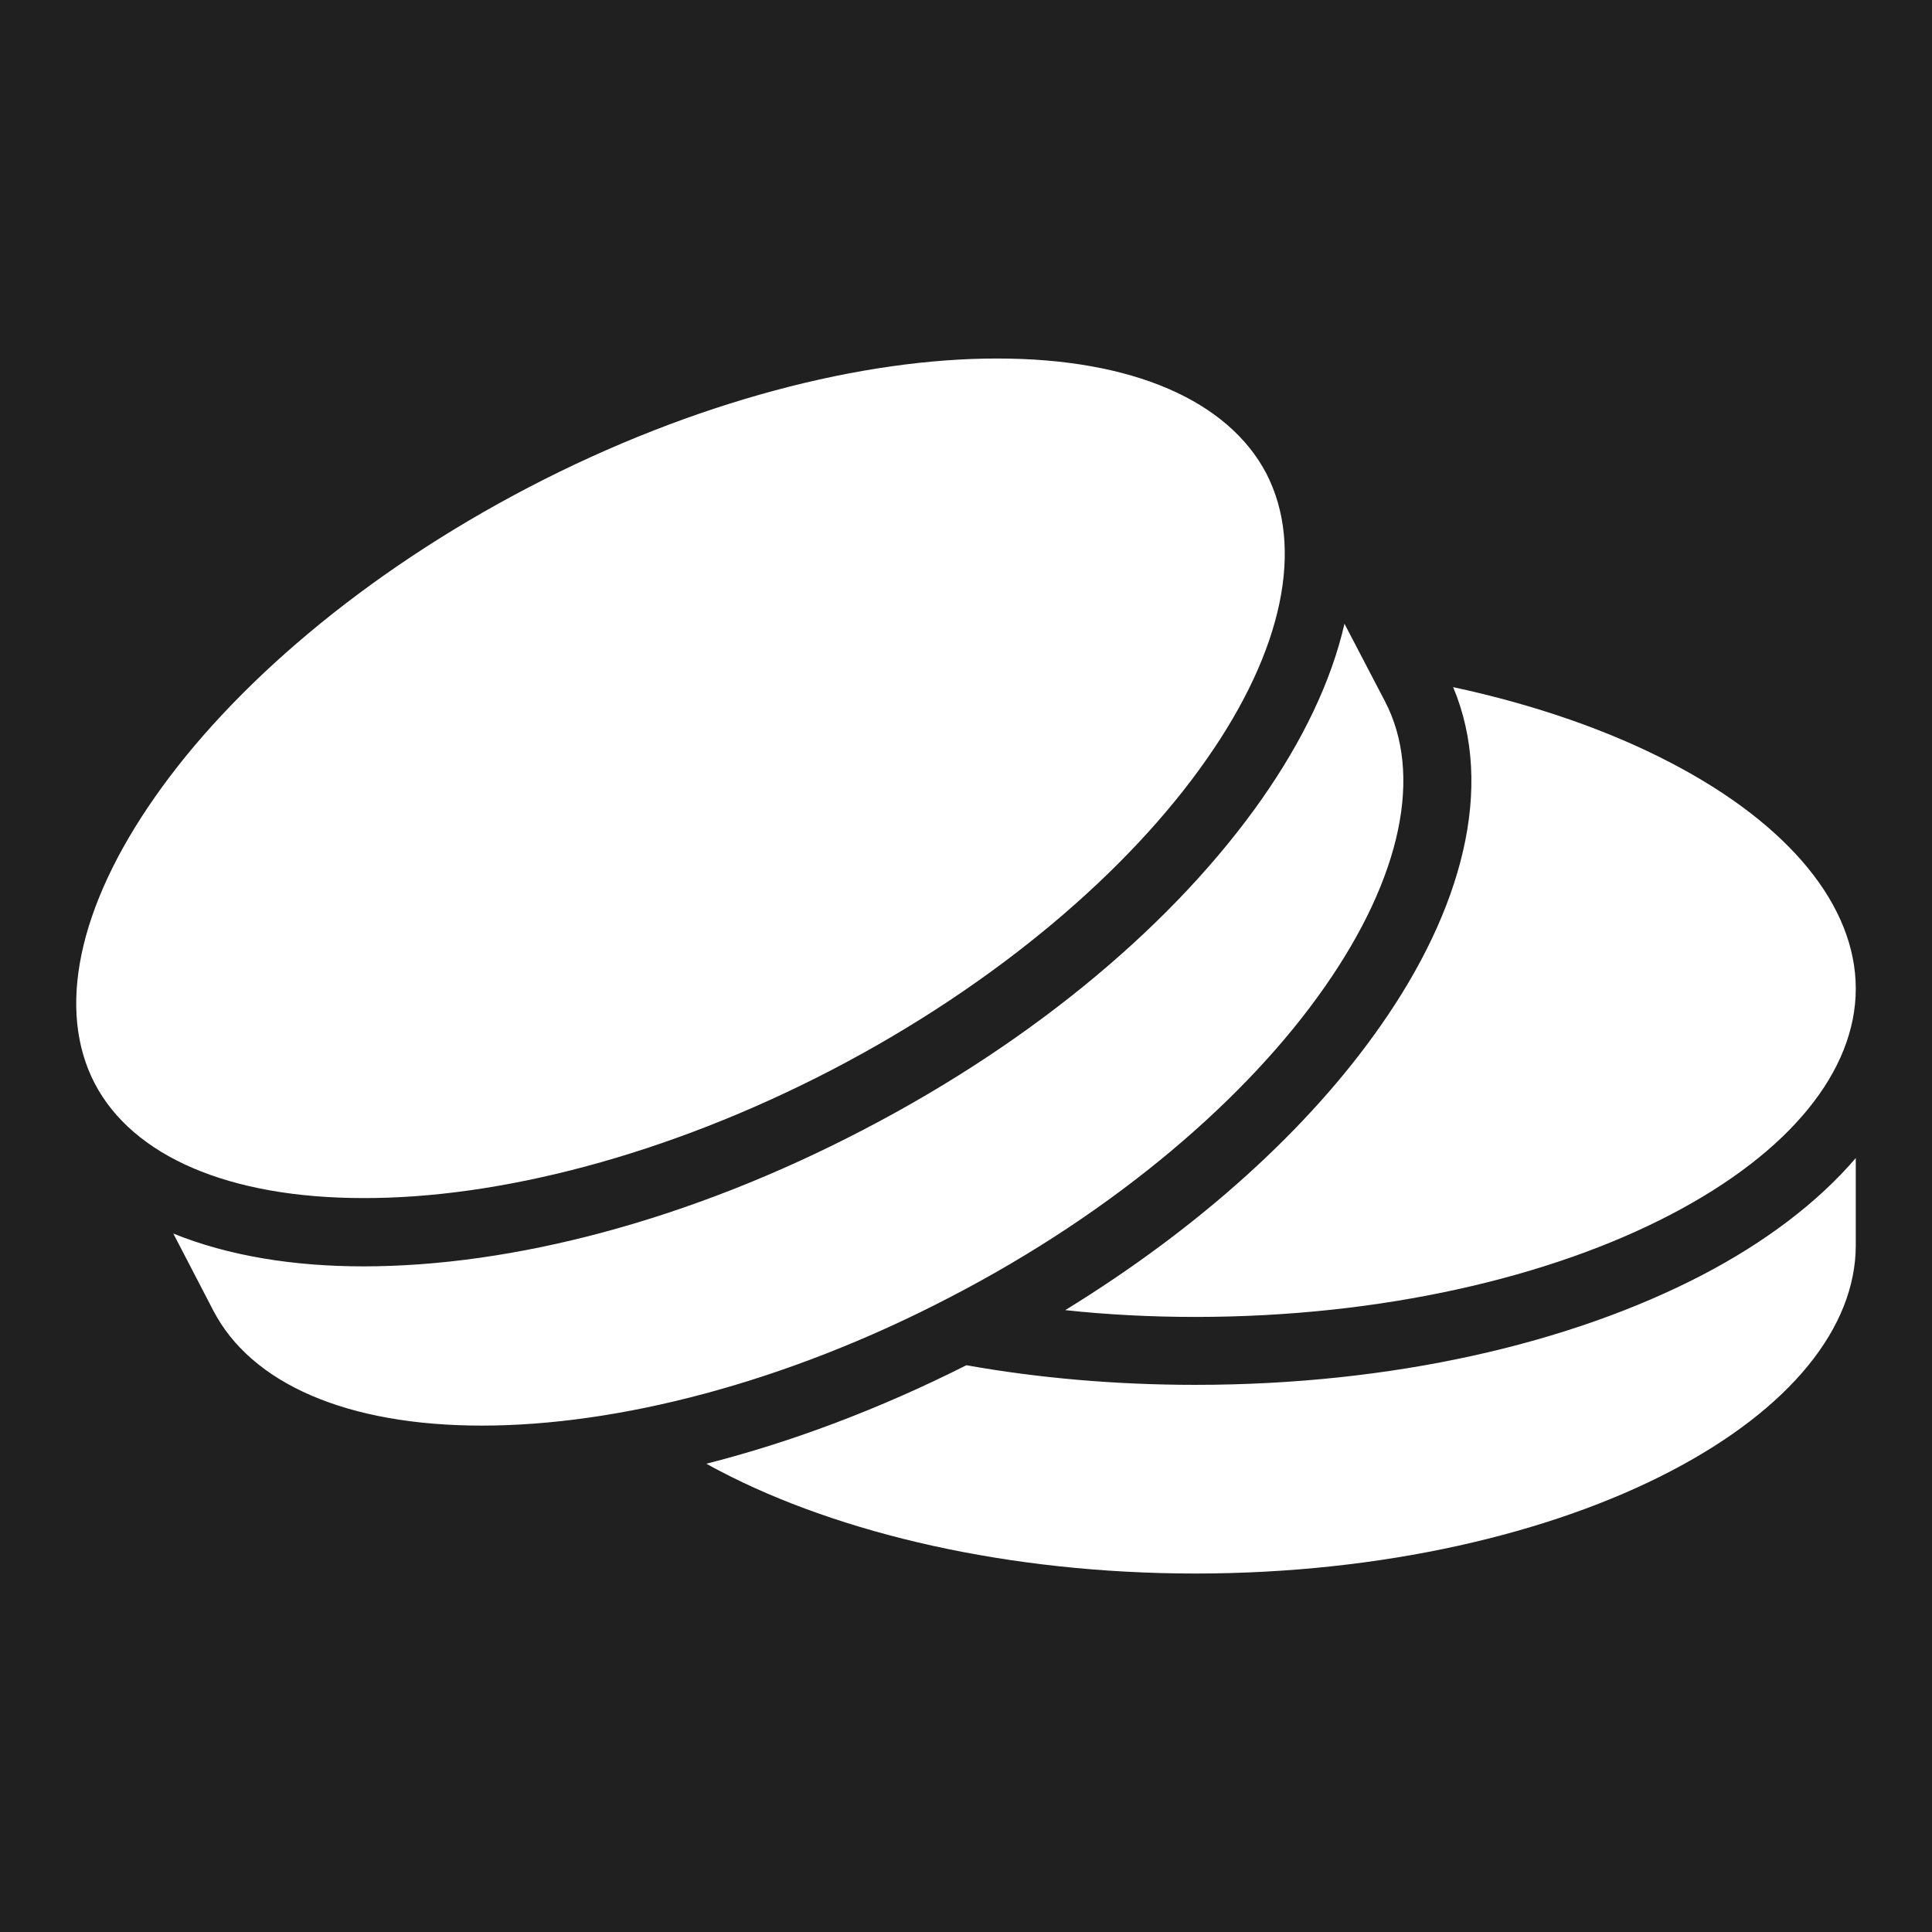
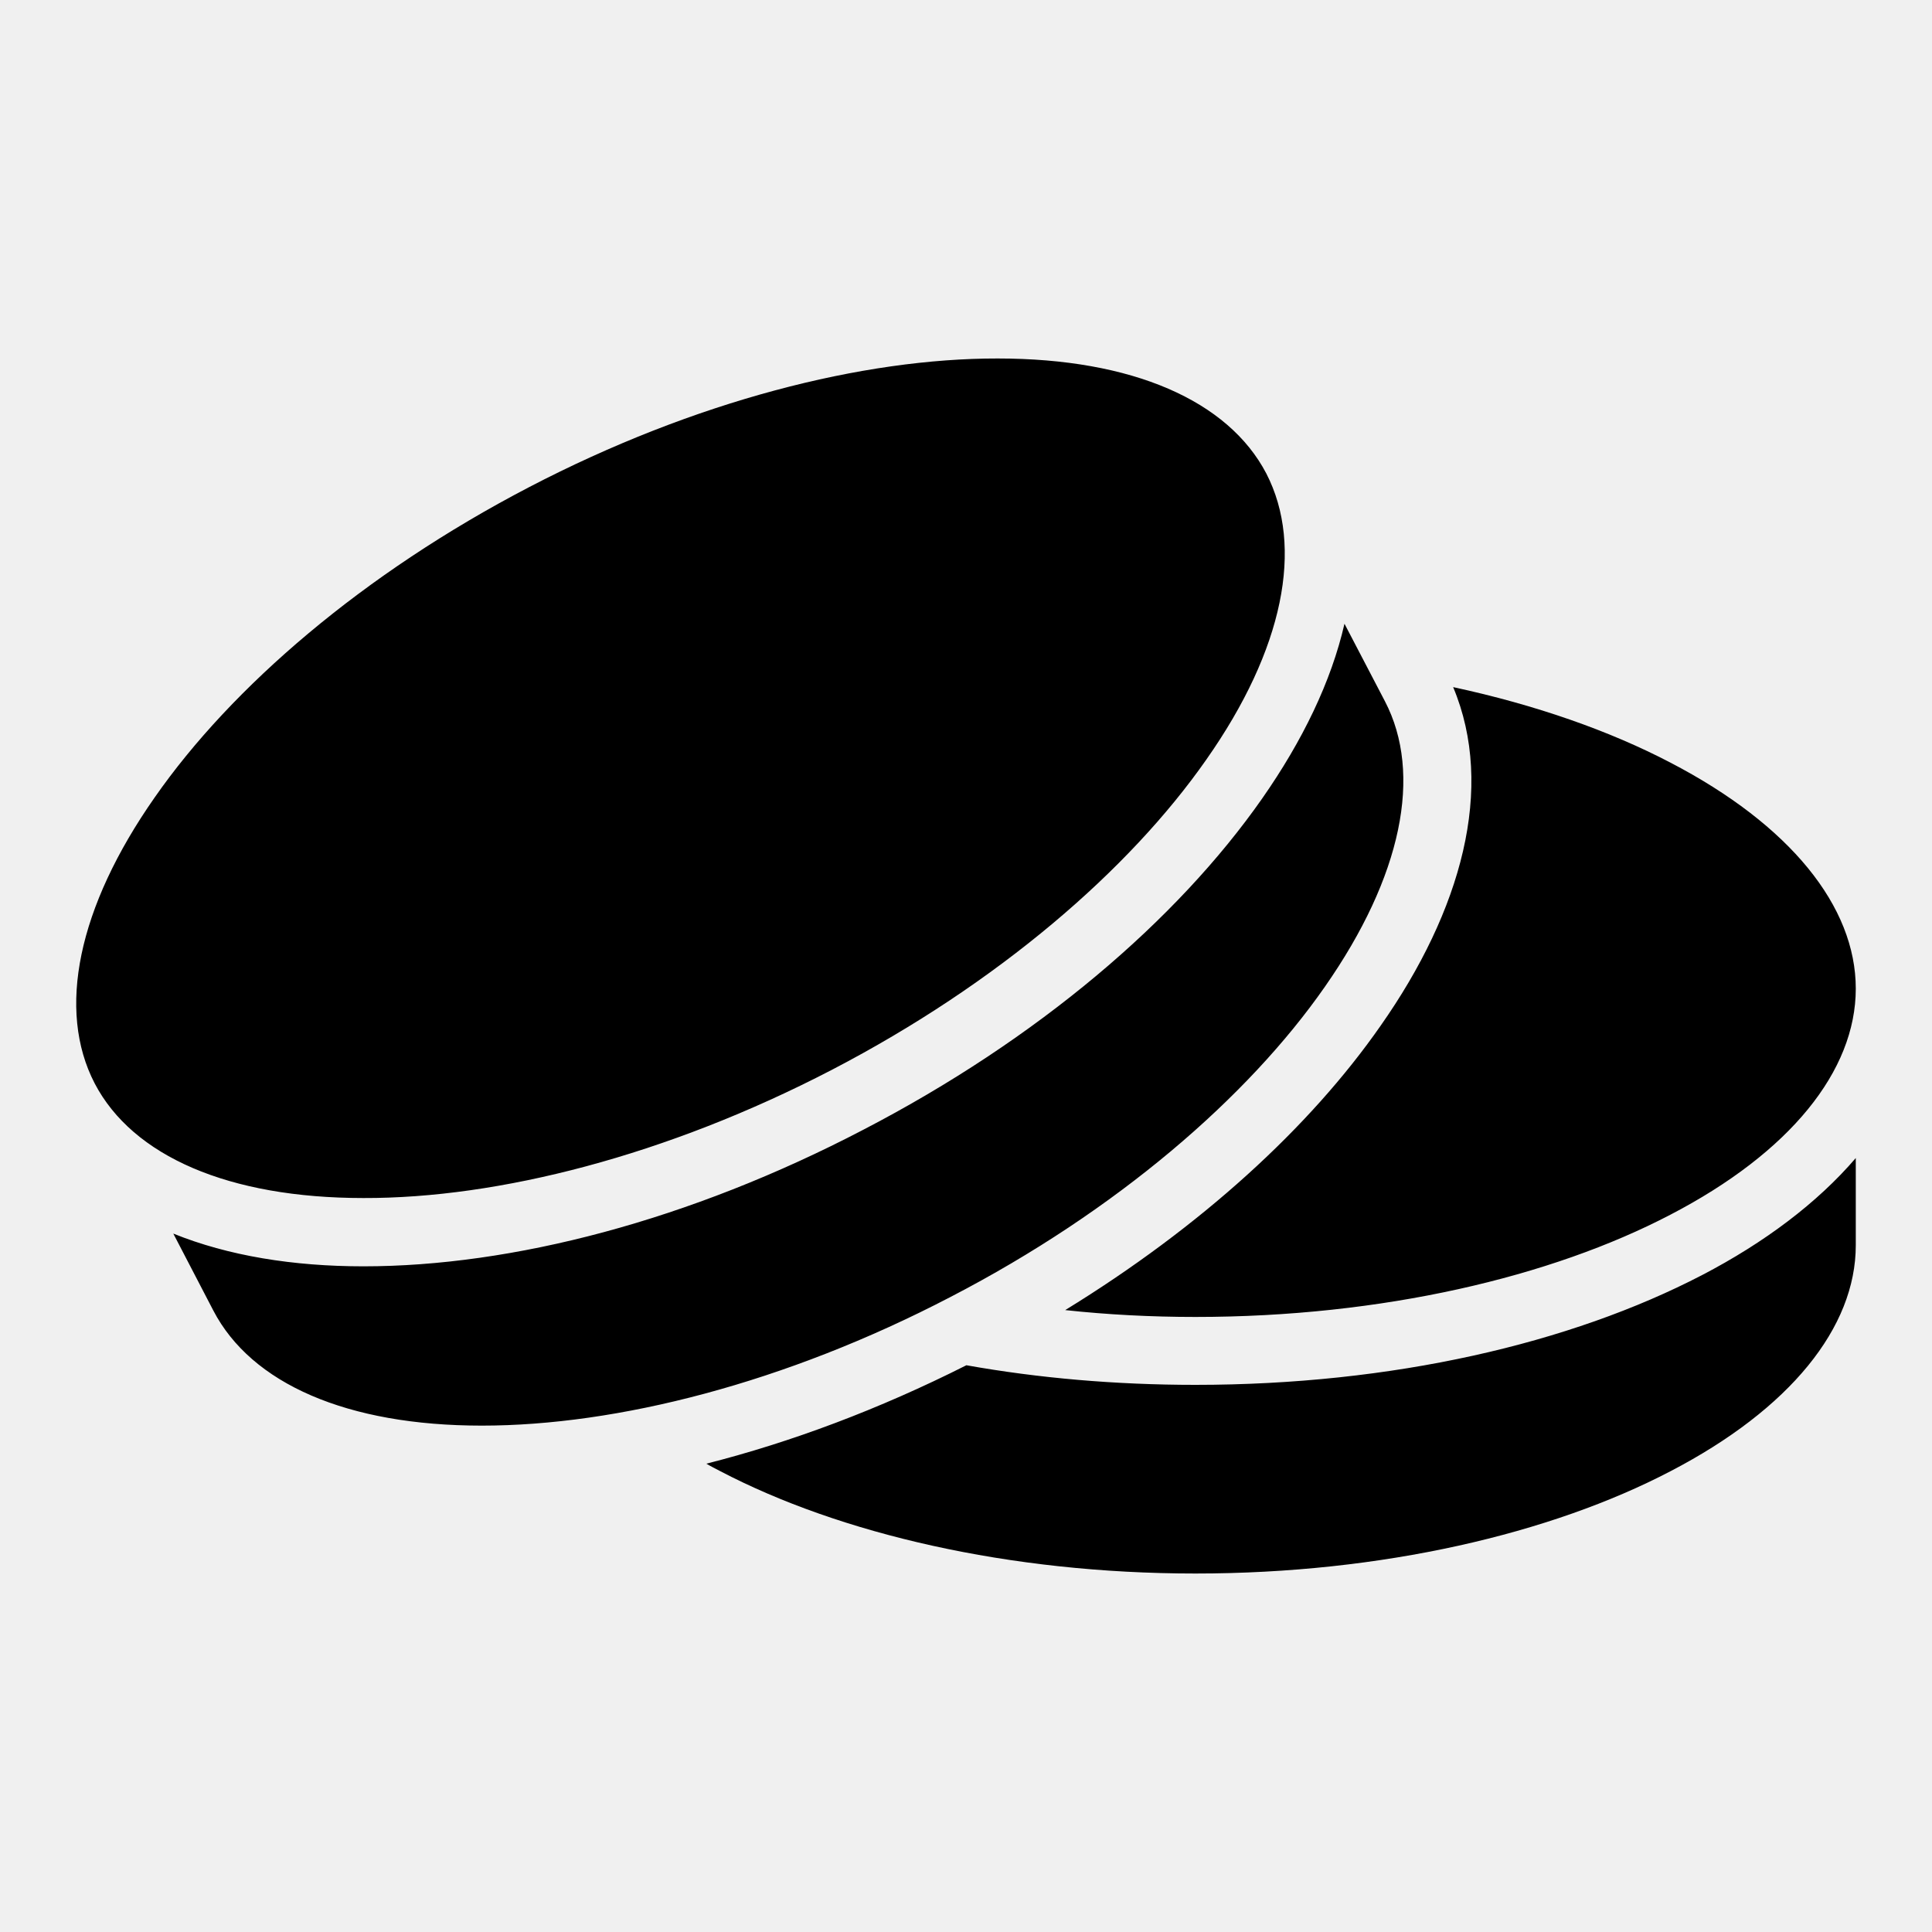
- <svg xmlns="http://www.w3.org/2000/svg" viewBox="0 0 512 512" style="height: 512px; width: 512px;">
-   <path d="M0 0h512v512H0z" fill="#202020" fill-opacity="1" />
-   <g className="" transform="translate(0,0)" style="">
-     <path d="M264.4 95.01c-35.6-.06-80.2 11.19-124.2 34.09C96.27 152 61.45 182 41.01 211.3c-20.45 29.2-25.98 56.4-15.92 75.8 10.07 19.3 35.53 30.4 71.22 30.4 35.69.1 80.29-11.2 124.19-34 44-22.9 78.8-53 99.2-82.2 20.5-29.2 25.9-56.4 15.9-75.8-10.1-19.3-35.5-30.49-71.2-30.49zm91.9 70.29c-3.5 15.3-11.1 31-21.8 46.3-22.6 32.3-59.5 63.8-105.7 87.8-46.2 24.1-93.1 36.2-132.5 36.2-18.6 0-35.84-2.8-50.37-8.7l10.59 20.4c10.08 19.4 35.47 30.5 71.18 30.5 35.7 0 80.3-11.2 124.2-34.1 44-22.8 78.8-52.9 99.2-82.2 20.4-29.2 26-56.4 15.9-75.7zm28.8 16.8c11.2 26.7 2.2 59.2-19.2 89.7-18.9 27.1-47.8 53.4-83.6 75.4 11.1 1.2 22.7 1.8 34.5 1.8 49.5 0 94.3-10.6 125.9-27.1 31.7-16.5 49.1-38.1 49.1-59.9 0-21.8-17.4-43.4-49.1-59.9-16.1-8.4-35.7-15.3-57.6-20zm106.7 124.8c-10.2 11.9-24.2 22.4-40.7 31-35 18.2-82.2 29.1-134.3 29.1-21.2 0-41.6-1.8-60.7-5.2-23.2 11.7-46.5 20.4-68.9 26.1 1.2.7 2.4 1.3 3.7 2 31.6 16.5 76.4 27.1 125.9 27.1s94.3-10.6 125.9-27.1c31.7-16.5 49.1-38.1 49.1-59.9z" fill="#fff" fill-opacity="1" />
-   </g>
+ <svg xmlns="http://www.w3.org/2000/svg" width="20" height="20" viewBox="0 0 20 20" fill="none">
+   <path d="M10.328 3.711C8.937 3.709 7.195 4.148 5.477 5.043C3.761 5.937 2.4 7.109 1.602 8.254C0.803 9.395 0.587 10.457 0.98 11.215C1.373 11.969 2.368 12.402 3.762 12.402C5.156 12.406 6.898 11.965 8.613 11.074C10.332 10.18 11.691 9.004 12.488 7.863C13.289 6.723 13.5 5.66 13.109 4.902C12.715 4.148 11.723 3.711 10.328 3.711ZM13.918 6.457C13.781 7.055 13.484 7.668 13.066 8.266C12.184 9.527 10.742 10.758 8.937 11.695C7.133 12.637 5.301 13.109 3.762 13.109C3.035 13.109 2.362 13 1.794 12.77L2.208 13.566C2.602 14.324 3.593 14.758 4.988 14.758C6.383 14.758 8.125 14.32 9.84 13.426C11.559 12.535 12.918 11.359 13.715 10.215C14.512 9.074 14.73 8.012 14.336 7.258L13.918 6.457ZM15.043 7.113C15.48 8.156 15.129 9.426 14.293 10.617C13.555 11.676 12.426 12.703 11.027 13.562C11.461 13.609 11.914 13.633 12.375 13.633C14.309 13.633 16.059 13.219 17.293 12.574C18.531 11.93 19.211 11.086 19.211 10.234C19.211 9.383 18.531 8.539 17.293 7.895C16.664 7.566 15.898 7.297 15.043 7.113ZM19.211 11.988C18.812 12.453 18.266 12.863 17.621 13.199C16.254 13.91 14.41 14.336 12.375 14.336C11.547 14.336 10.75 14.266 10.004 14.133C9.098 14.59 8.187 14.93 7.312 15.152C7.359 15.18 7.406 15.203 7.457 15.23C8.691 15.875 10.441 16.289 12.375 16.289C14.309 16.289 16.059 15.875 17.293 15.23C18.531 14.586 19.211 13.742 19.211 12.891V11.988Z" fill="currentColor" />
</svg>
